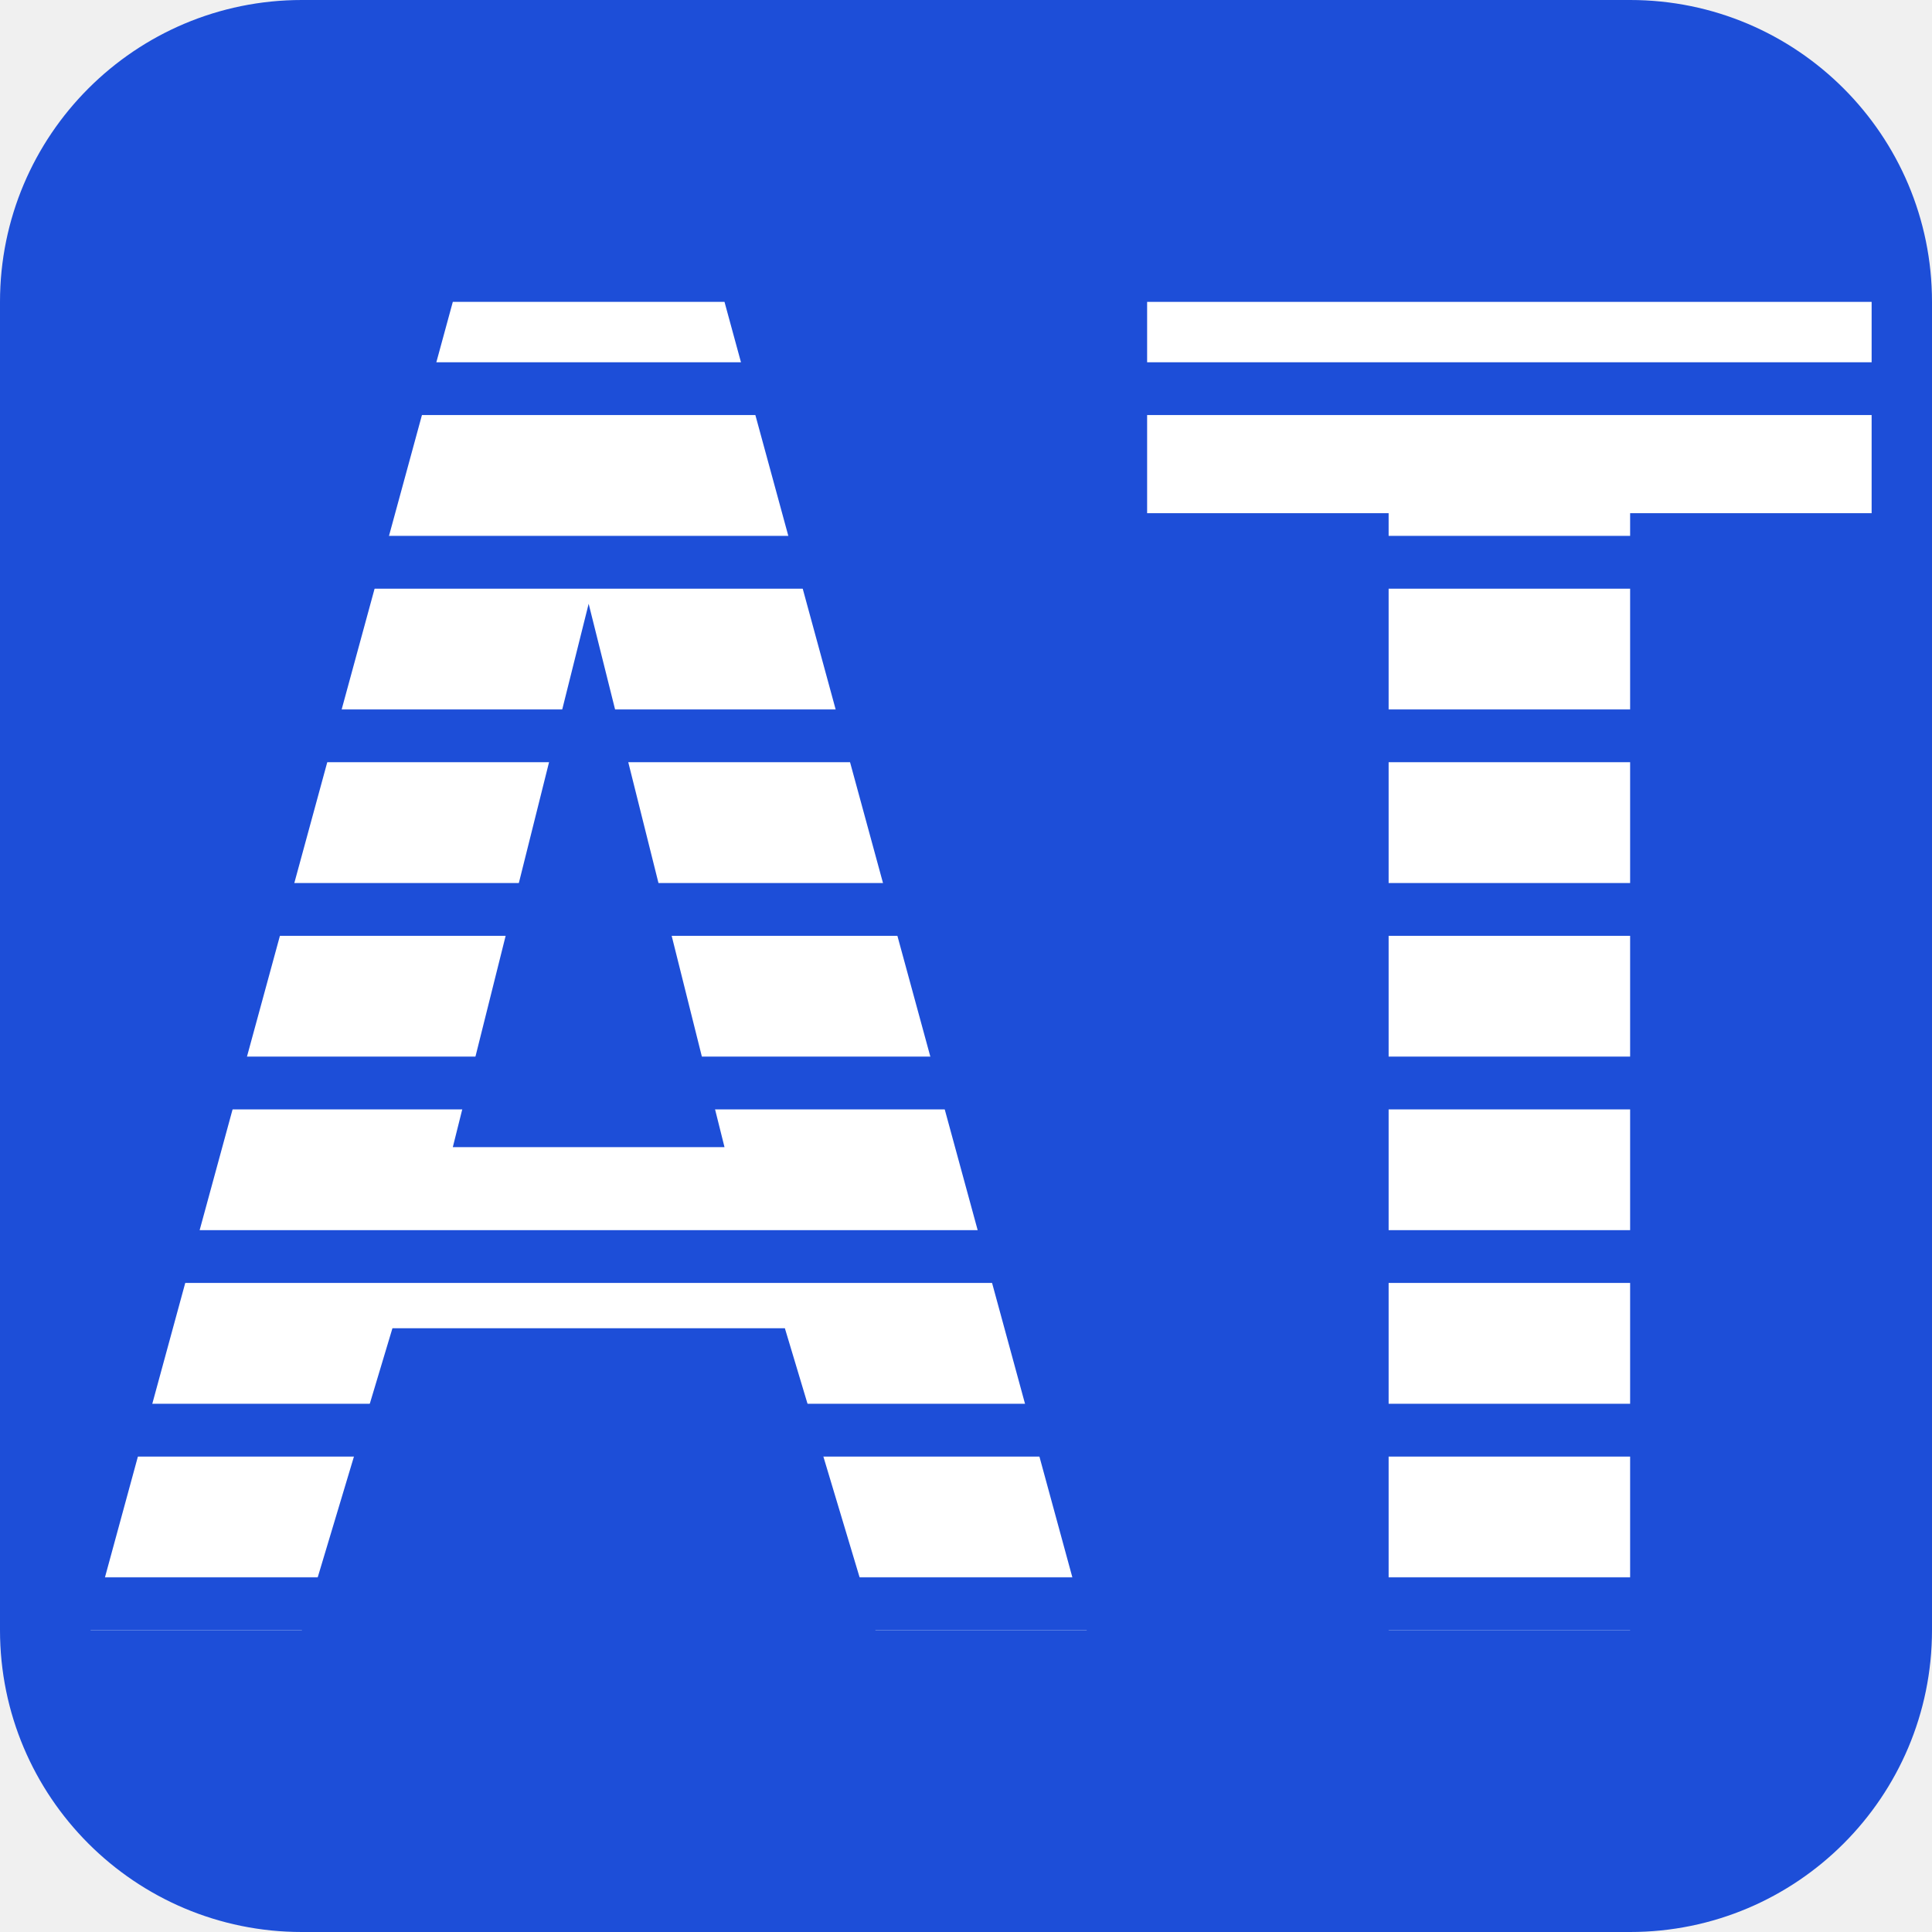
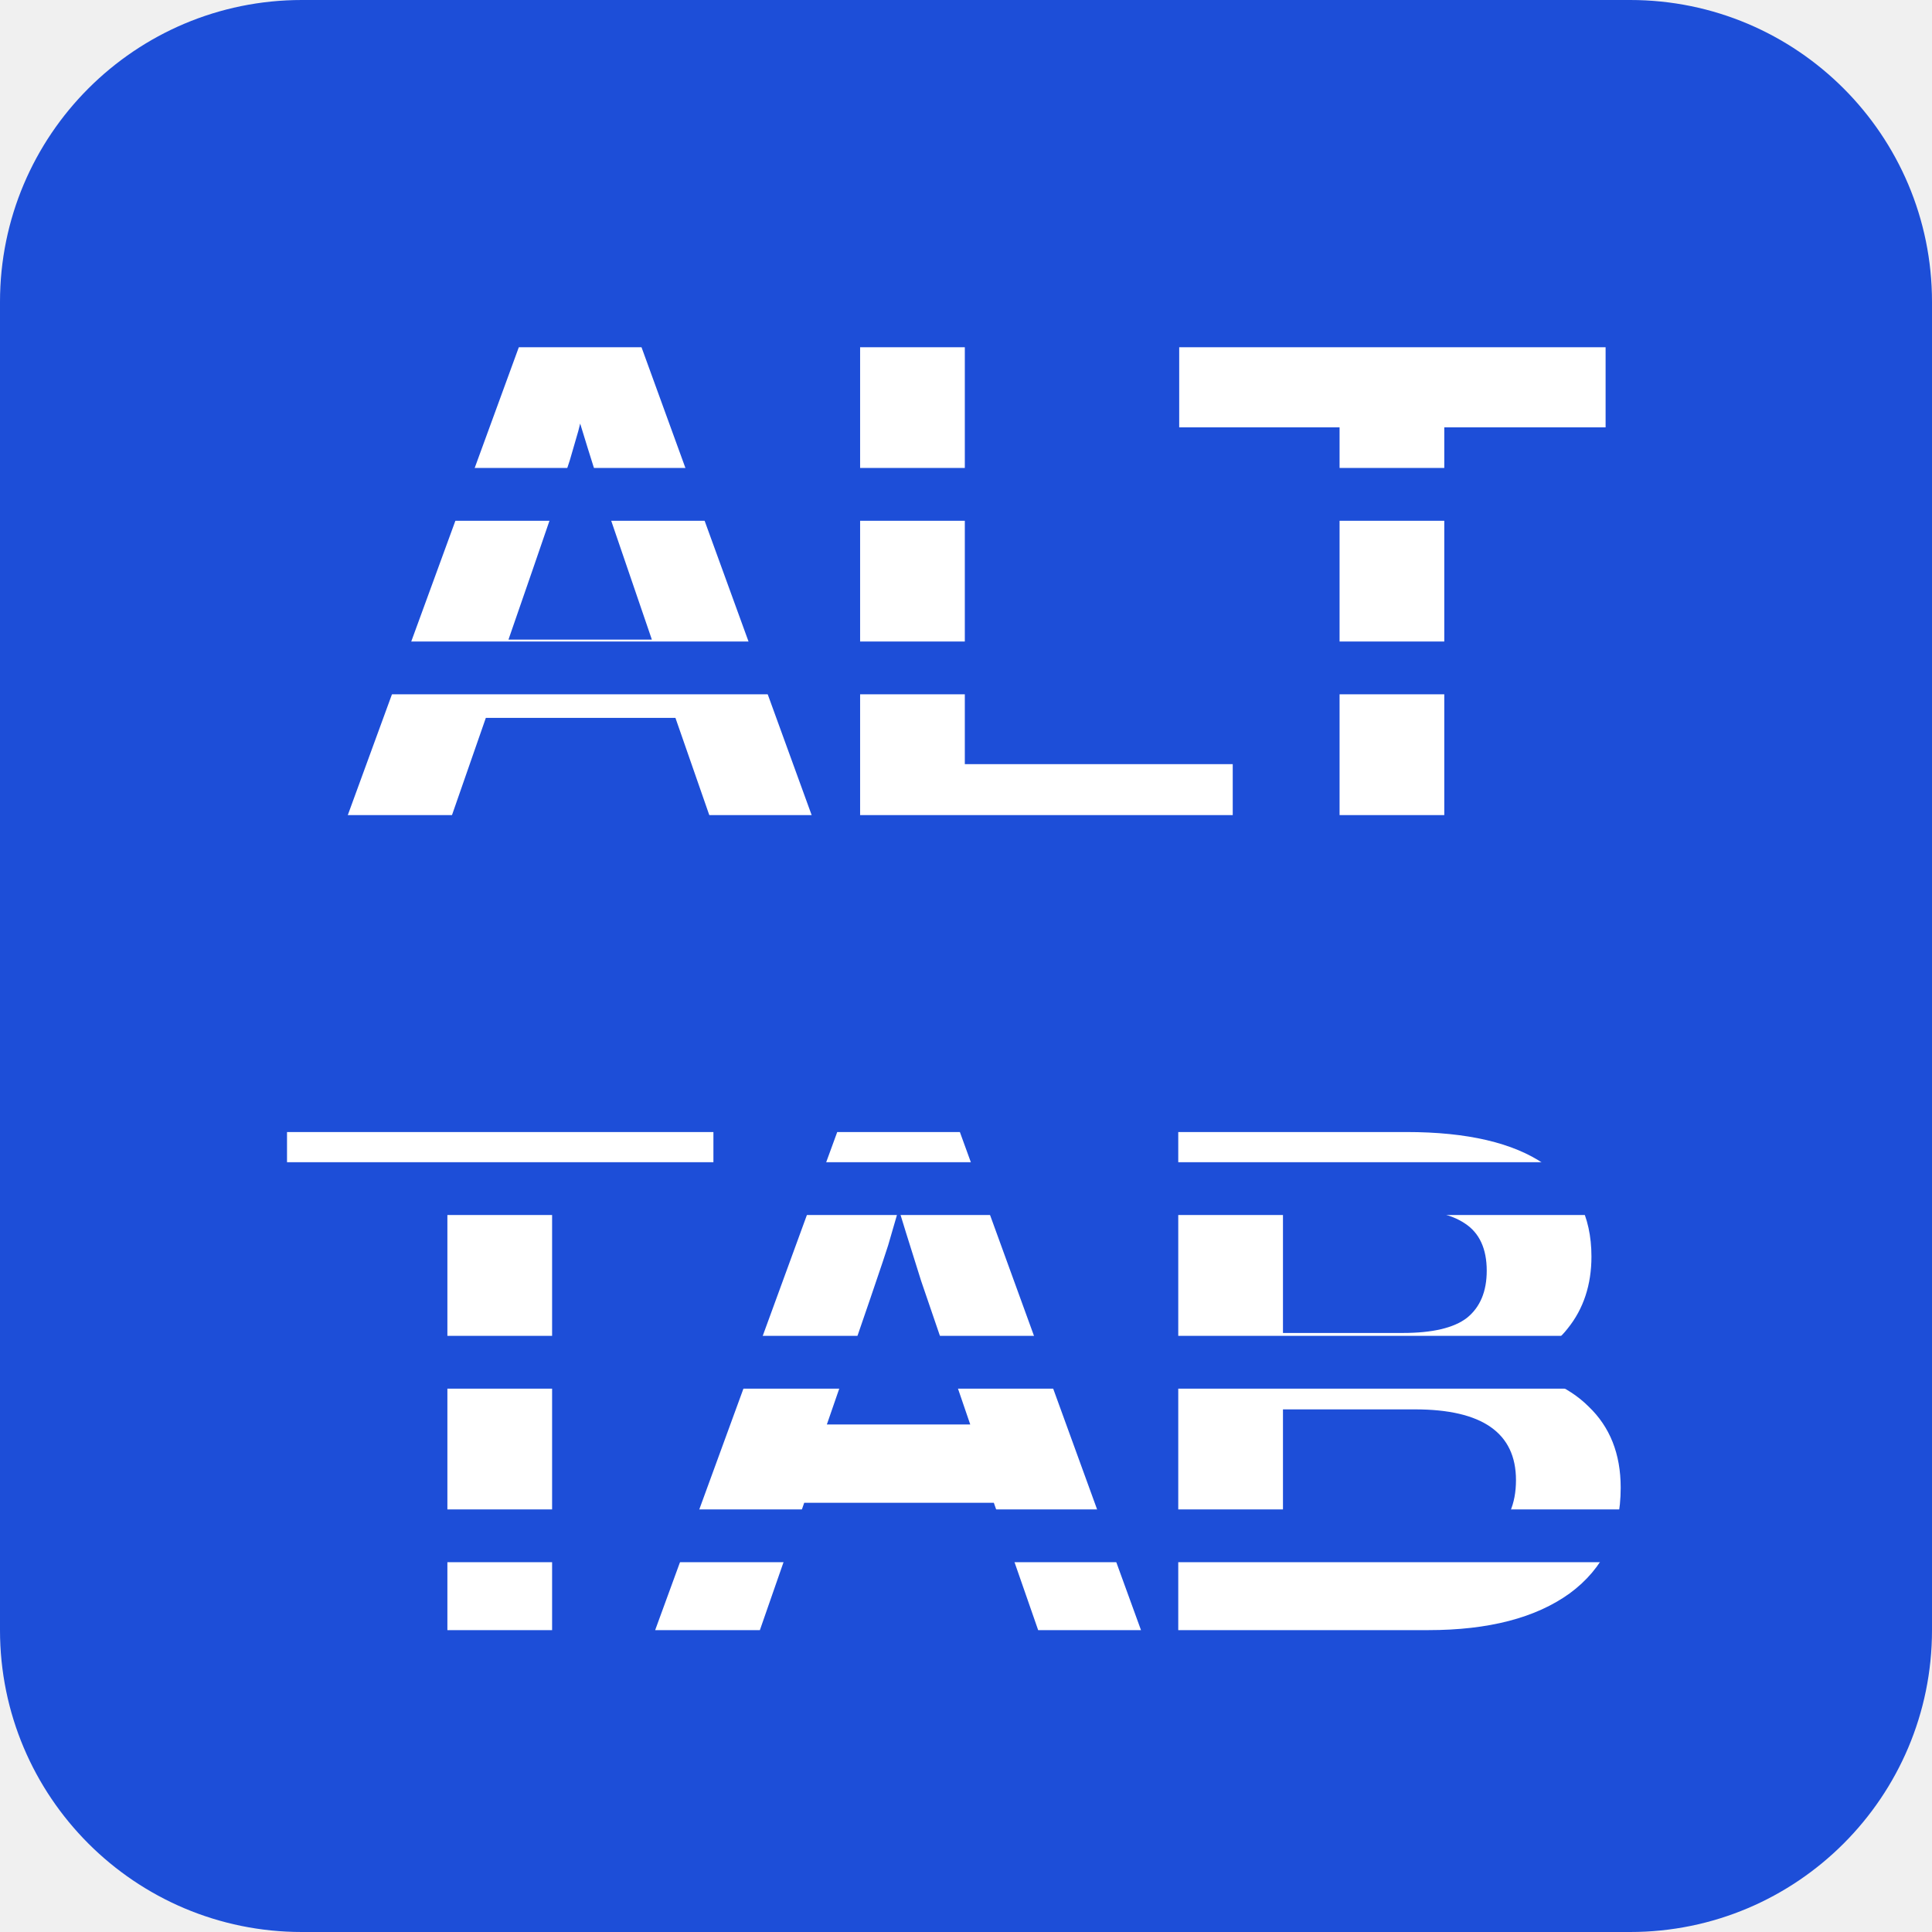
<svg xmlns="http://www.w3.org/2000/svg" viewBox="0 0 32 32">
  <rect width="32" height="32" rx="5" fill="#1d4ed8" />
  <defs>
-     <pattern id="s" patternUnits="userSpaceOnUse" x="0" y="4" width="32" height="2.875">
+     <pattern id="s" patternUnits="userSpaceOnUse" x="0" y="0" width="32" height="2.875">
      <rect width="32" height="2" fill="white" />
    </pattern>
  </defs>
-   <path fill="url(#s)" fill-rule="evenodd" d="M1.5,27 L7.5,5 L12,5 L18,27 L14.5,27 L13,22 L6.5,22 L5,27 Z M7.5,19 L12,19 L9.75,10 Z" />
-   <path fill="url(#s)" d="M19,5 L31,5 L31,8.5 L27,8.5 L27,27 L23,27 L23,8.5 L19,8.5 Z" />
+   <text x="16" y="14" text-anchor="middle" font-family="Arial Black, Impact, Arial, sans-serif" font-weight="900" font-size="12" fill="url(#s)" letter-spacing="-0.5">ALT</text>
+   <text x="16" y="27" text-anchor="middle" font-family="Arial Black, Impact, Arial, sans-serif" font-weight="900" font-size="12" fill="url(#s)" letter-spacing="-0.5">TAB</text>
</svg>
